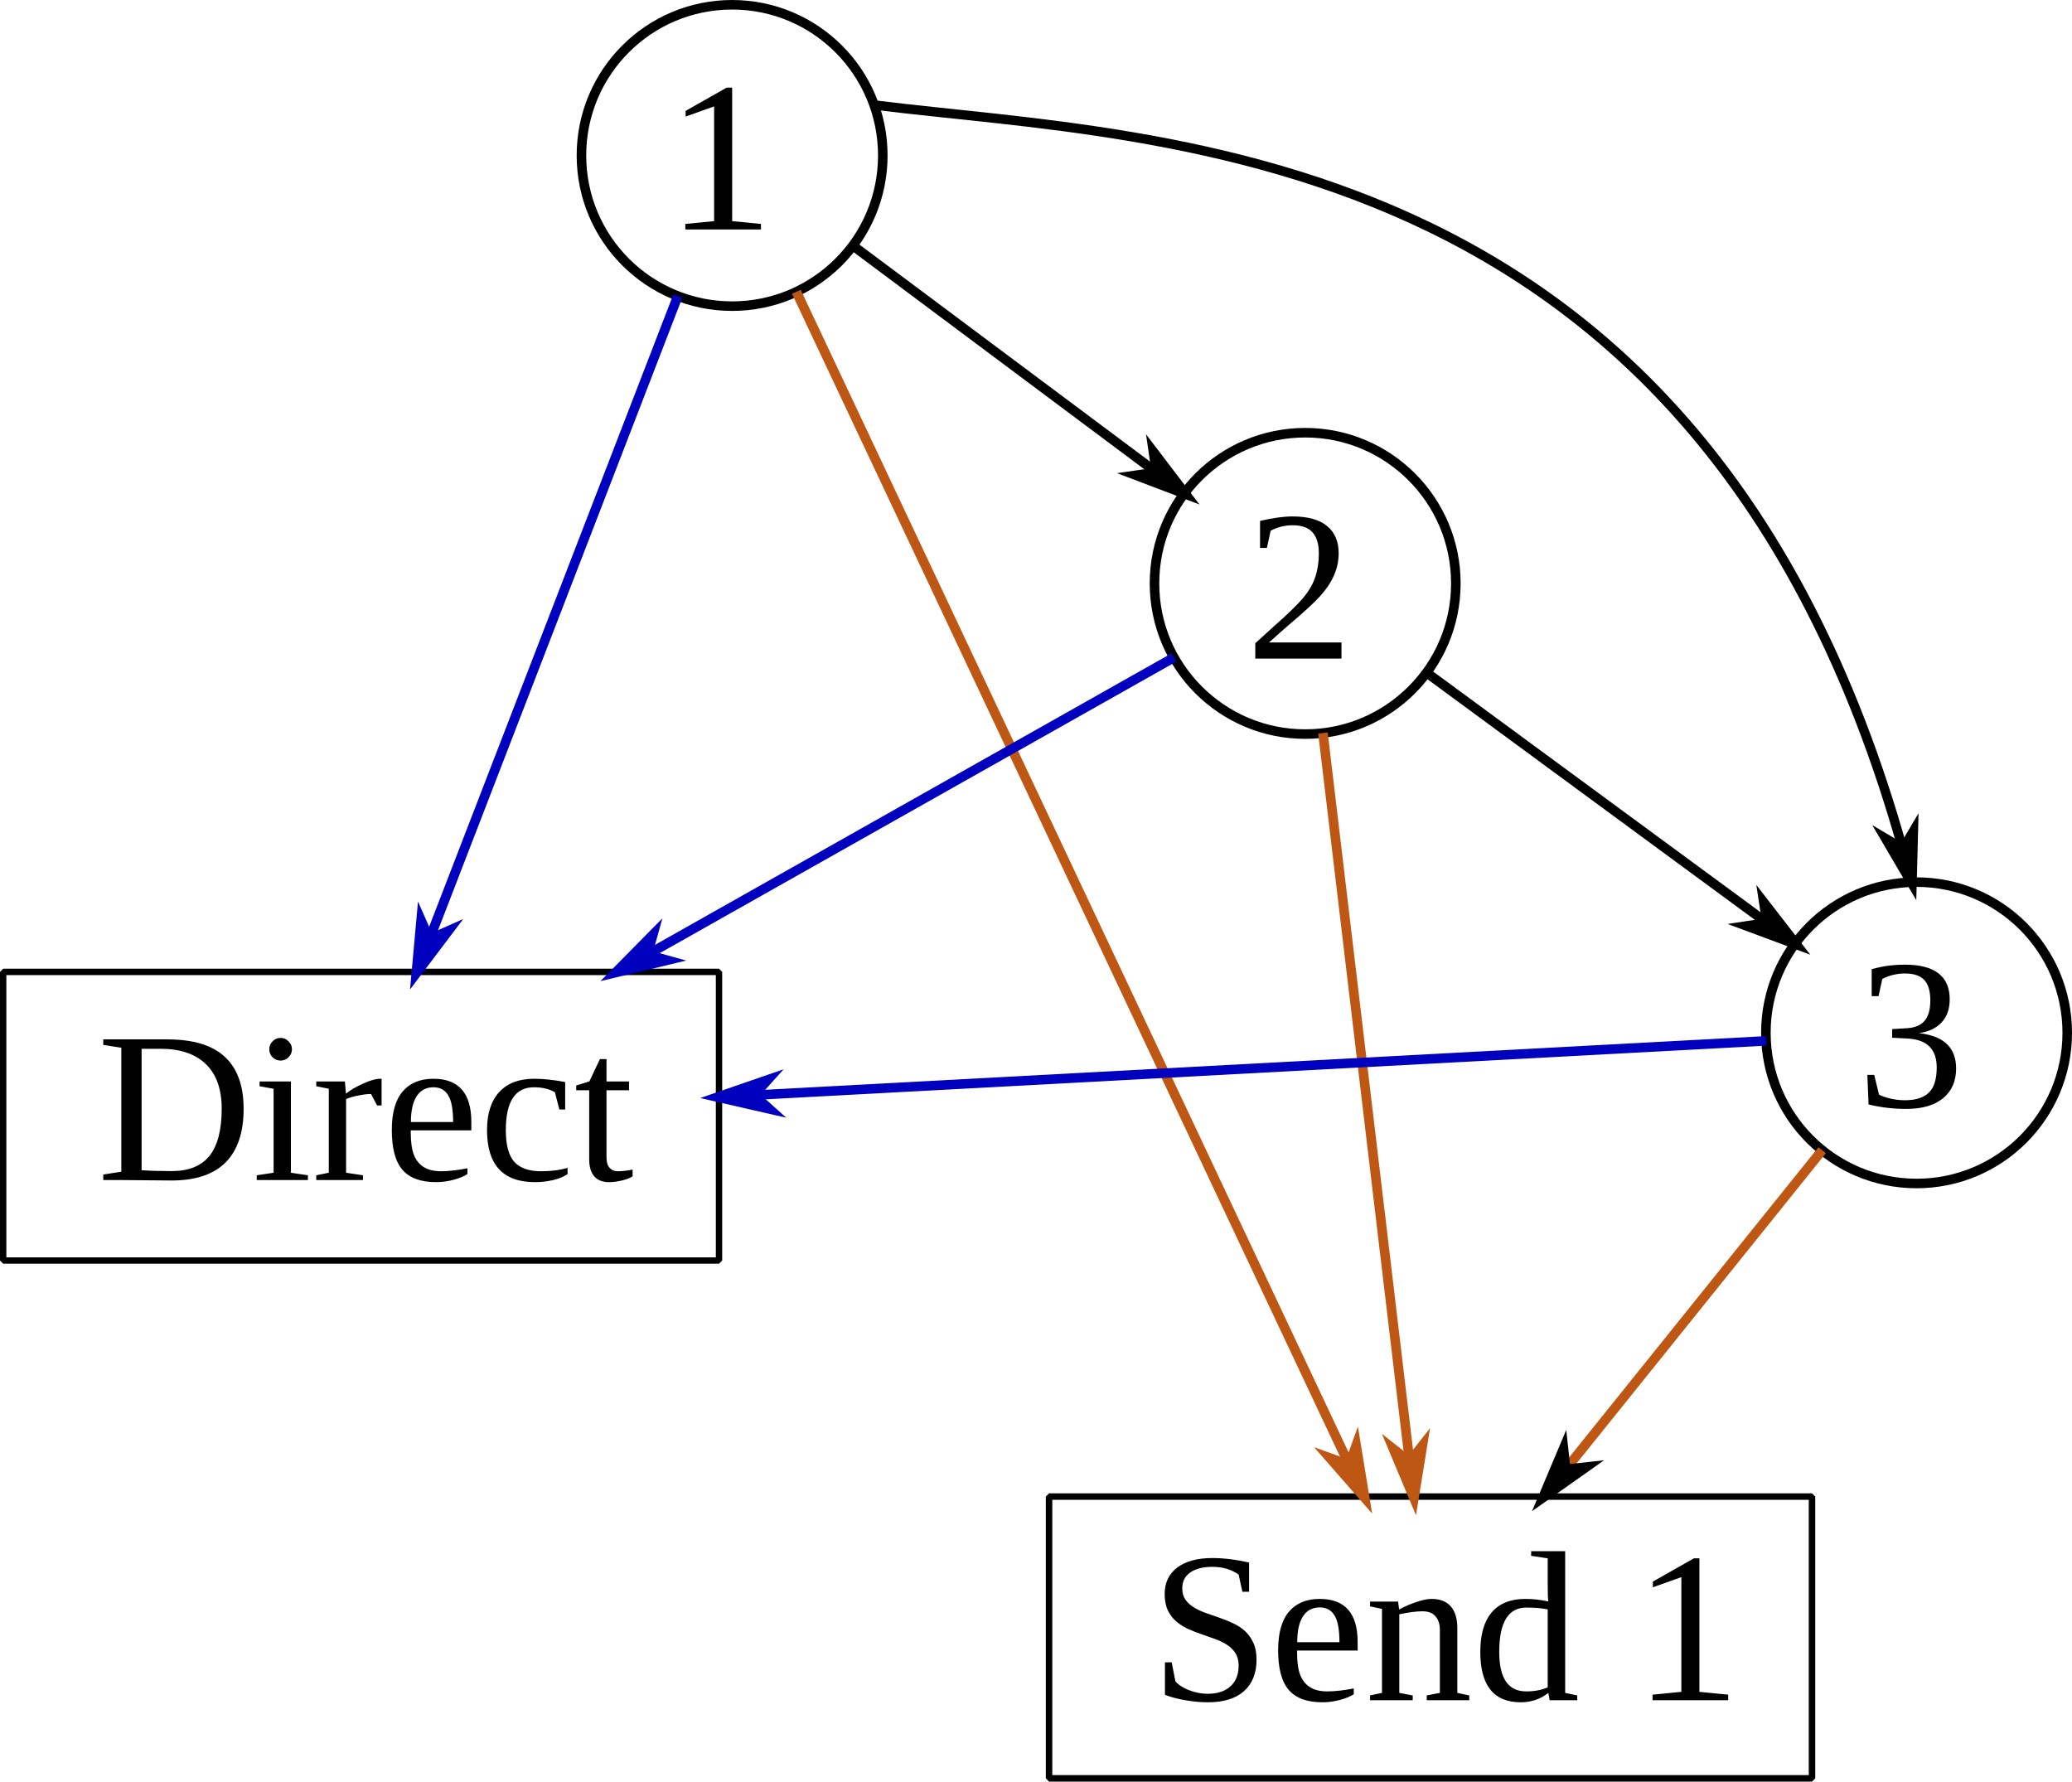
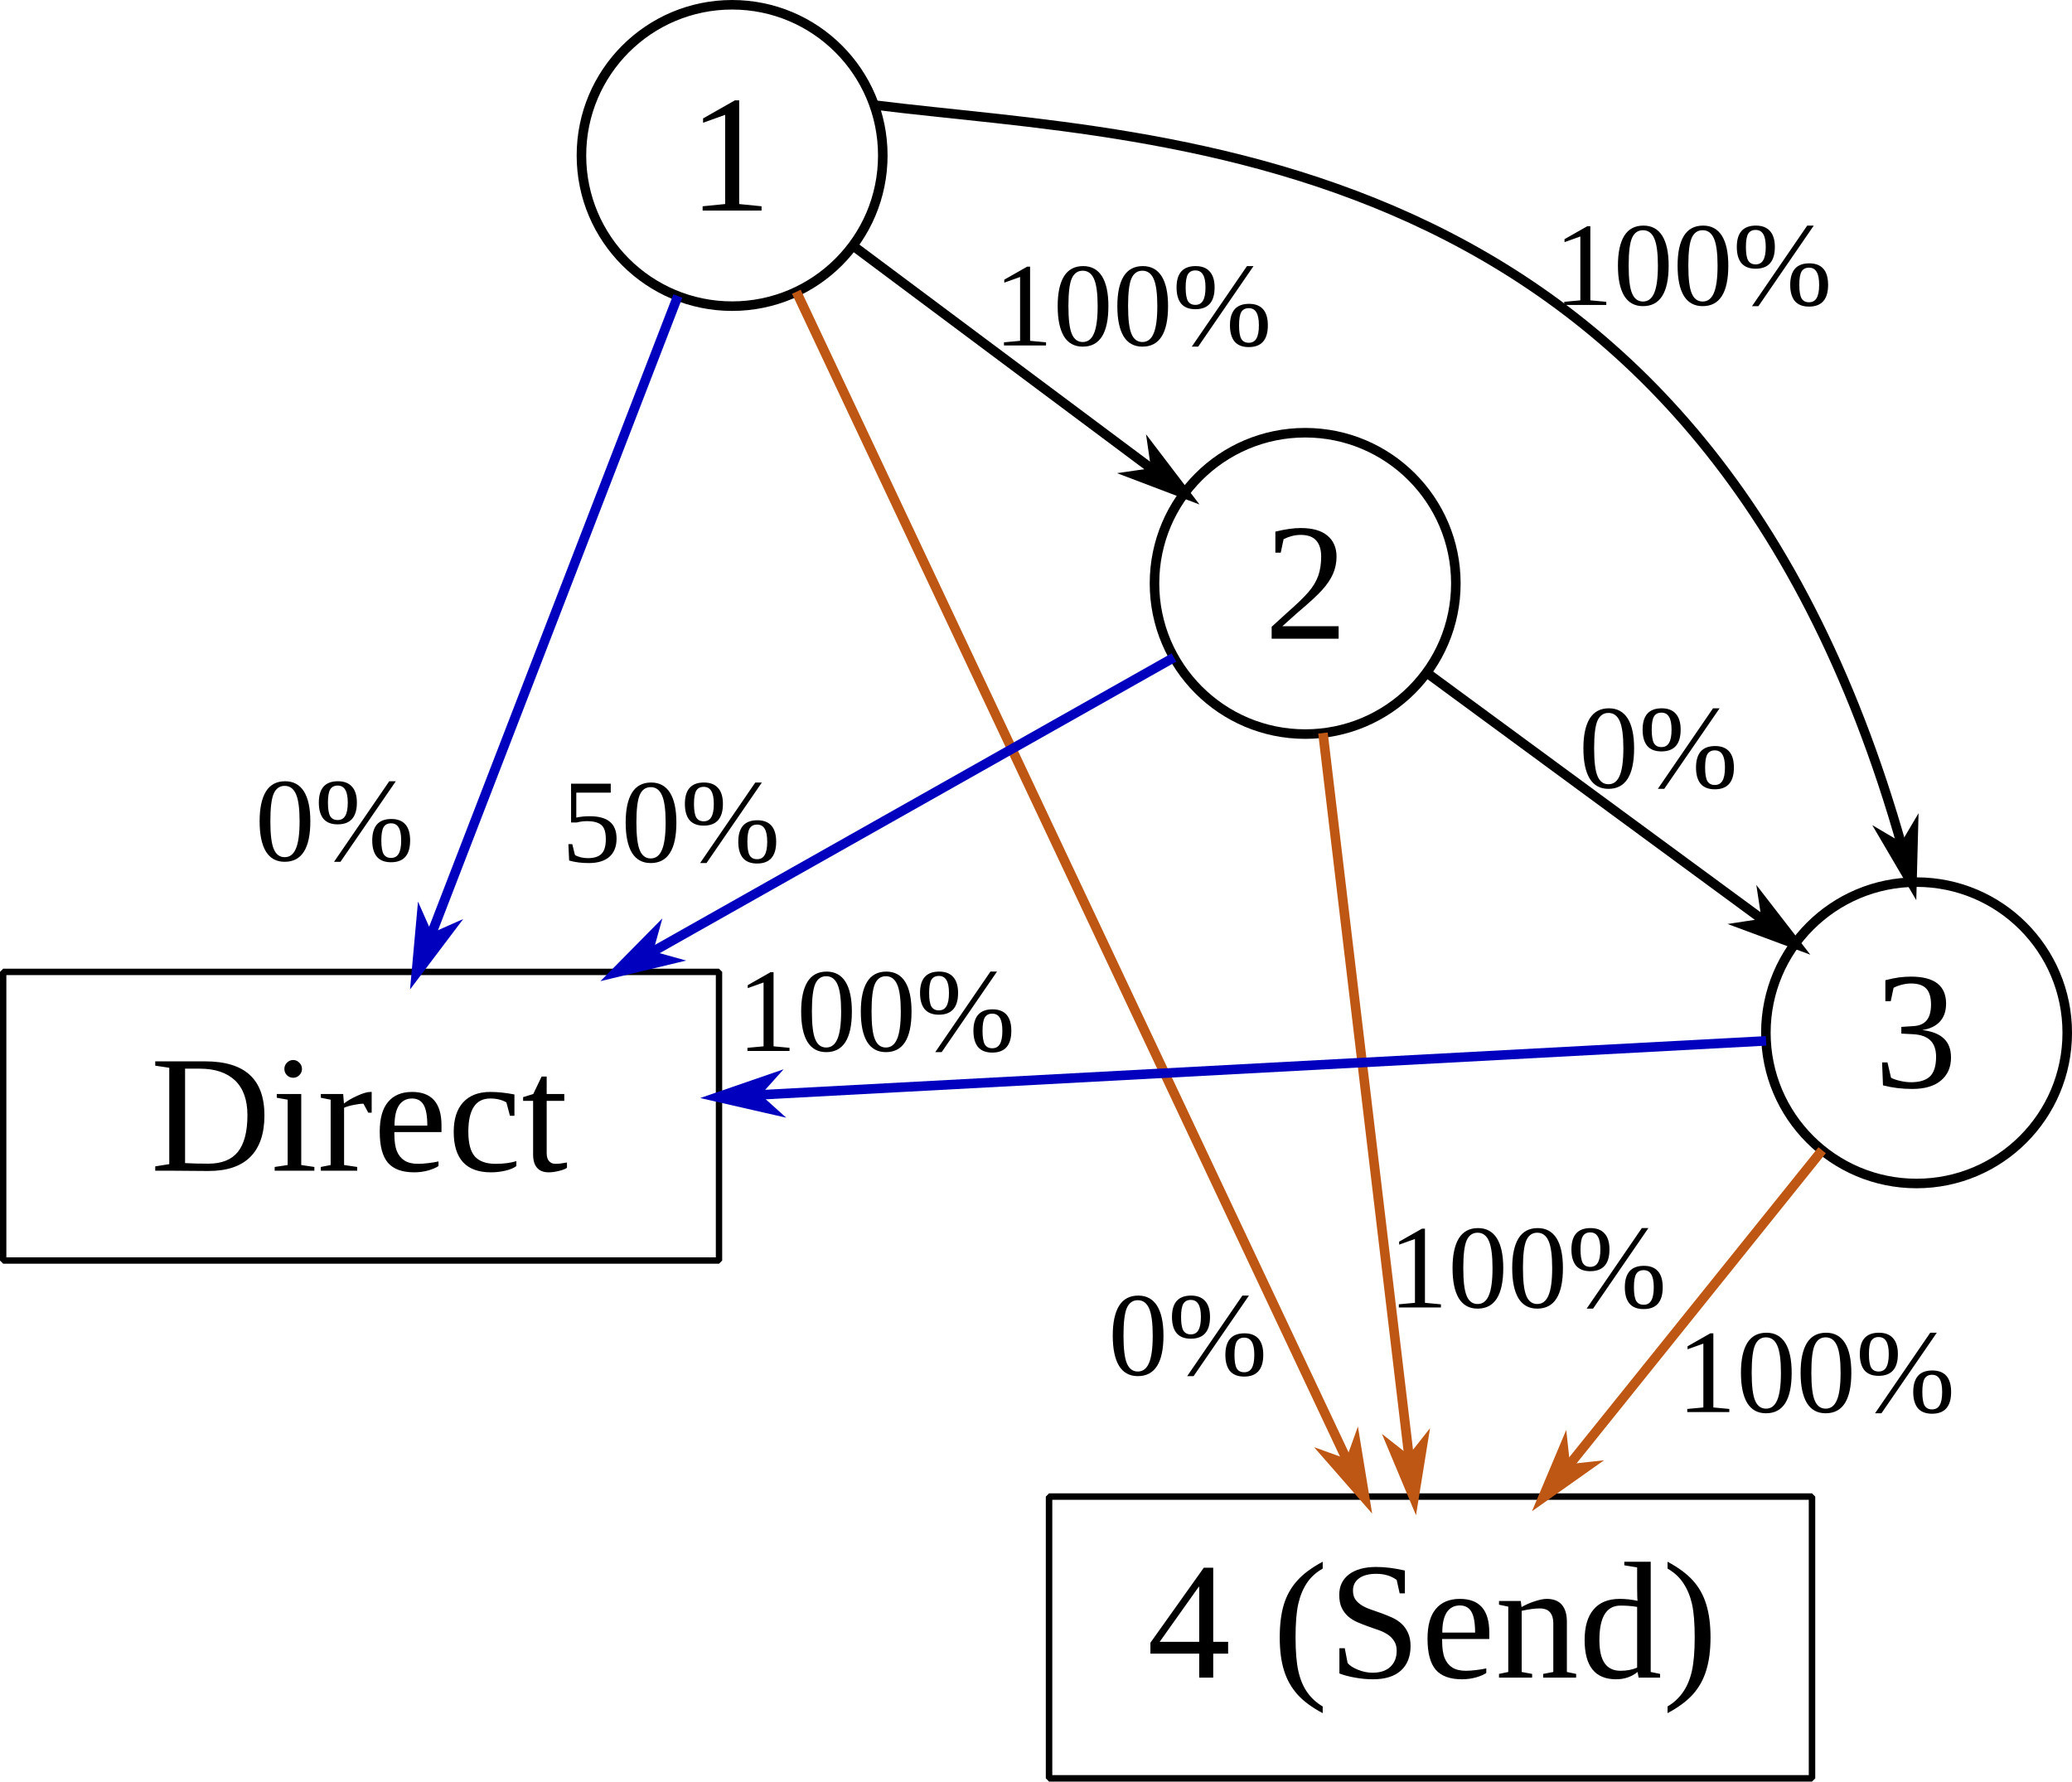
<svg xmlns="http://www.w3.org/2000/svg" width="61.255mm" height="52.667mm" viewBox="0 0 217.046 186.615" id="svg2" version="1.1">
  <defs id="defs4">
    <marker style="overflow:visible" id="marker8461" refX="0" refY="0" orient="auto">
      <path transform="matrix(-0.4,0,0,-0.4,-4,0)" style="fill:#000000;fill-opacity:1;fill-rule:evenodd;stroke:#000000;stroke-width:1pt;stroke-opacity:1" d="M 0,0 5,-5 -12.5,0 5,5 0,0 Z" id="path8463" />
    </marker>
    <marker orient="auto" refY="0" refX="0" id="marker4718" style="overflow:visible">
      <path id="path4720" d="M 0,0 5,-5 -12.5,0 5,5 0,0 Z" style="fill:#0000be;fill-opacity:1;fill-rule:evenodd;stroke:#0000be;stroke-width:1pt;stroke-opacity:1" transform="matrix(-0.4,0,0,-0.4,-4,0)" />
    </marker>
    <marker orient="auto" refY="0" refX="0" id="marker4666" style="overflow:visible">
-       <path id="path4668" d="M 0,0 5,-5 -12.5,0 5,5 0,0 Z" style="fill:#000000;fill-opacity:1;fill-rule:evenodd;stroke:#000000;stroke-width:1pt;stroke-opacity:1" transform="matrix(-0.4,0,0,-0.4,-4,0)" />
+       <path id="path4668" d="M 0,0 5,-5 -12.5,0 5,5 0,0 Z" style="fill:#be5714;fill-opacity:1;fill-rule:evenodd;stroke:#be5714;stroke-width:1pt;stroke-opacity:1" transform="matrix(-0.4,0,0,-0.4,-4,0)" />
    </marker>
    <marker orient="auto" refY="0" refX="0" id="marker4620" style="overflow:visible">
      <path id="path4622" d="M 0,0 5,-5 -12.5,0 5,5 0,0 Z" style="fill:#0000be;fill-opacity:1;fill-rule:evenodd;stroke:#0000be;stroke-width:1pt;stroke-opacity:1" transform="matrix(-0.4,0,0,-0.4,-4,0)" />
    </marker>
    <marker orient="auto" refY="0" refX="0" id="marker4580" style="overflow:visible">
      <path id="path4582" d="M 0,0 5,-5 -12.5,0 5,5 0,0 Z" style="fill:#be5714;fill-opacity:1;fill-rule:evenodd;stroke:#be5714;stroke-width:1pt;stroke-opacity:1" transform="matrix(-0.4,0,0,-0.4,-4,0)" />
    </marker>
    <marker orient="auto" refY="0" refX="0" id="marker4546" style="overflow:visible">
      <path id="path4548" d="M 0,0 5,-5 -12.5,0 5,5 0,0 Z" style="fill:#be5714;fill-opacity:1;fill-rule:evenodd;stroke:#be5714;stroke-width:1pt;stroke-opacity:1" transform="matrix(-0.4,0,0,-0.4,-4,0)" />
    </marker>
    <marker orient="auto" refY="0" refX="0" id="marker4518" style="overflow:visible">
      <path id="path4520" d="M 0,0 5,-5 -12.5,0 5,5 0,0 Z" style="fill:#0000be;fill-opacity:1;fill-rule:evenodd;stroke:#0000be;stroke-width:1pt;stroke-opacity:1" transform="matrix(-0.4,0,0,-0.4,-4,0)" />
    </marker>
    <marker style="overflow:visible" id="marker4468" refX="0" refY="0" orient="auto">
      <path transform="matrix(-0.4,0,0,-0.4,-4,0)" style="fill:#000000;fill-opacity:1;fill-rule:evenodd;stroke:#000000;stroke-width:1pt;stroke-opacity:1" d="M 0,0 5,-5 -12.5,0 5,5 0,0 Z" id="path4470" />
    </marker>
    <marker orient="auto" refY="0" refX="0" id="Arrow1Mend" style="overflow:visible">
      <path id="path4193" d="M 0,0 5,-5 -12.5,0 5,5 0,0 Z" style="fill:#000000;fill-opacity:1;fill-rule:evenodd;stroke:#000000;stroke-width:1pt;stroke-opacity:1" transform="matrix(-0.4,0,0,-0.4,-4,0)" />
    </marker>
  </defs>
  <g id="layer1" transform="translate(-72.43301,-35.90129)">
    <rect style="fill:none;fill-opacity:0.035;stroke:#000000;stroke-width:0.679;stroke-linecap:square;stroke-linejoin:bevel;stroke-miterlimit:4;stroke-dasharray:none;stroke-dashoffset:0;stroke-opacity:1" id="rect4136" width="79.921" height="29.515" x="182.323" y="192.663" />
    <rect style="fill:none;fill-opacity:0.035;stroke:#000000;stroke-width:0.666;stroke-linecap:square;stroke-linejoin:bevel;stroke-miterlimit:4;stroke-dasharray:none;stroke-dashoffset:0;stroke-opacity:1" id="rect4136-3" width="74.985" height="30.235" x="72.766" y="137.704" />
    <circle style="fill:none;fill-opacity:0.035;stroke:#000000;stroke-width:1;stroke-linecap:square;stroke-linejoin:bevel;stroke-miterlimit:4;stroke-dasharray:none;stroke-dashoffset:0;stroke-opacity:1" id="path4155" cx="149.124" cy="52.185" r="15.784" />
    <circle style="fill:none;fill-opacity:0.035;stroke:#000000;stroke-width:1;stroke-linecap:square;stroke-linejoin:bevel;stroke-miterlimit:4;stroke-dasharray:none;stroke-dashoffset:0;stroke-opacity:1" id="path4155-4" cx="209.152" cy="97.01" r="15.784" />
    <circle style="fill:none;fill-opacity:0.035;stroke:#000000;stroke-width:1;stroke-linecap:square;stroke-linejoin:bevel;stroke-miterlimit:4;stroke-dasharray:none;stroke-dashoffset:0;stroke-opacity:1" id="path4155-5" cx="273.196" cy="144.084" r="15.784" />
    <path style="fill:none;fill-rule:evenodd;stroke:#000000;stroke-width:1px;stroke-linecap:butt;stroke-linejoin:miter;stroke-opacity:1;marker-end:url(#Arrow1Mend)" d="m 161.77,61.629 34.735,25.938" id="path4178" />
    <path style="fill:none;fill-rule:evenodd;stroke:#000000;stroke-width:1px;stroke-linecap:butt;stroke-linejoin:miter;stroke-opacity:1;marker-end:url(#marker4468)" d="m 221.87,106.358 38.609,28.378" id="path4460" />
    <path style="fill:none;fill-rule:evenodd;stroke:#be5714;stroke-width:1px;stroke-linecap:butt;stroke-linejoin:miter;stroke-opacity:1;marker-end:url(#marker4666)" d="m 263.307,156.385 -29.161,36.277" id="path4500" />
    <path style="fill:none;fill-rule:evenodd;stroke:#be5714;stroke-width:1px;stroke-linecap:butt;stroke-linejoin:miter;stroke-opacity:1;marker-end:url(#marker4580)" d="m 211.016,112.683 9.513,79.979" id="path4502" />
    <path style="fill:none;fill-rule:evenodd;stroke:#be5714;stroke-width:1px;stroke-linecap:butt;stroke-linejoin:miter;stroke-opacity:1;marker-end:url(#marker4546)" d="M 155.853,66.462 215.329,192.663" id="path4504" />
    <path style="fill:none;fill-rule:evenodd;stroke:#0000be;stroke-width:1px;stroke-linecap:butt;stroke-linejoin:miter;stroke-opacity:1;marker-end:url(#marker4718)" d="M 143.438,66.909 116.096,137.704" id="path4506" />
    <path style="fill:none;fill-rule:evenodd;stroke:#0000be;stroke-width:1px;stroke-linecap:butt;stroke-linejoin:miter;stroke-opacity:1;marker-end:url(#marker4518)" d="m 195.406,104.768 -58.361,32.936" id="path4508" />
    <path style="fill:none;fill-rule:evenodd;stroke:#0000be;stroke-width:1px;stroke-linecap:butt;stroke-linejoin:miter;stroke-opacity:1;marker-end:url(#marker4620)" d="M 257.435,144.929 147.75,150.811" id="path4510" />
-     <text xml:space="preserve" style="font-style:normal;font-variant:normal;font-weight:normal;font-stretch:normal;font-size:22.5px;line-height:125%;font-family:'Liberation Serif';-inkscape-font-specification:'Liberation Serif, Normal';text-align:start;letter-spacing:0px;word-spacing:0px;writing-mode:lr-tb;text-anchor:start;fill:#000000;fill-opacity:1;stroke:none;stroke-width:1px;stroke-linecap:butt;stroke-linejoin:miter;stroke-opacity:1" x="142.239" y="59.936" id="text5412">
-       <tspan id="tspan5414" x="142.239" y="59.936">1</tspan>
+     <text xml:space="preserve" style="font-style:normal;font-variant:normal;font-weight:normal;font-stretch:normal;font-size:17.5px;line-height:125%;font-family:'Liberation Serif';-inkscape-font-specification:'Liberation Serif, Normal';text-align:start;letter-spacing:0px;word-spacing:0px;writing-mode:lr-tb;text-anchor:start;fill:#000000;fill-opacity:1;stroke:none;stroke-width:1px;stroke-linecap:butt;stroke-linejoin:miter;stroke-opacity:1" x="144.505" y="57.961" id="text5412">
+       <tspan id="tspan5414" x="144.505" y="57.961">1</tspan>
    </text>
-     <text xml:space="preserve" style="font-style:normal;font-variant:normal;font-weight:normal;font-stretch:normal;font-size:22.5px;line-height:125%;font-family:'Liberation Serif';-inkscape-font-specification:'Liberation Serif, Normal';text-align:start;letter-spacing:0px;word-spacing:0px;writing-mode:lr-tb;text-anchor:start;fill:#000000;fill-opacity:1;stroke:none;stroke-width:1px;stroke-linecap:butt;stroke-linejoin:miter;stroke-opacity:1" x="202.942" y="104.885" id="text5412-0">
-       <tspan id="tspan5414-3" x="202.942" y="104.885">2</tspan>
+     <text xml:space="preserve" style="font-style:normal;font-variant:normal;font-weight:normal;font-stretch:normal;font-size:17.5px;line-height:125%;font-family:'Liberation Serif';-inkscape-font-specification:'Liberation Serif, Normal';text-align:start;letter-spacing:0px;word-spacing:0px;writing-mode:lr-tb;text-anchor:start;fill:#000000;fill-opacity:1;stroke:none;stroke-width:1px;stroke-linecap:butt;stroke-linejoin:miter;stroke-opacity:1" x="204.875" y="102.804" id="text5412-0">
+       <tspan id="tspan5414-3" x="204.875" y="102.804">2</tspan>
    </text>
-     <text xml:space="preserve" style="font-style:normal;font-variant:normal;font-weight:normal;font-stretch:normal;font-size:22.5px;line-height:125%;font-family:'Liberation Serif';-inkscape-font-specification:'Liberation Serif, Normal';text-align:start;letter-spacing:0px;word-spacing:0px;writing-mode:lr-tb;text-anchor:start;fill:#000000;fill-opacity:1;stroke:none;stroke-width:1px;stroke-linecap:butt;stroke-linejoin:miter;stroke-opacity:1" x="266.963" y="151.835" id="text5434">
-       <tspan id="tspan5436" x="266.963" y="151.835">3</tspan>
+     <text xml:space="preserve" style="font-style:normal;font-variant:normal;font-weight:normal;font-stretch:normal;font-size:17.5px;line-height:125%;font-family:'Liberation Serif';-inkscape-font-specification:'Liberation Serif, Normal';text-align:start;letter-spacing:0px;word-spacing:0px;writing-mode:lr-tb;text-anchor:start;fill:#000000;fill-opacity:1;stroke:none;stroke-width:1px;stroke-linecap:butt;stroke-linejoin:miter;stroke-opacity:1" x="268.744" y="149.792" id="text5434">
+       <tspan id="tspan5436" x="268.744" y="149.792">3</tspan>
    </text>
    <text xml:space="preserve" style="font-style:normal;font-variant:normal;font-weight:normal;font-stretch:normal;font-size:22.5px;line-height:125%;font-family:'Fira Code';-inkscape-font-specification:'Fira Code, Normal';text-align:start;letter-spacing:0px;word-spacing:0px;writing-mode:lr-tb;text-anchor:start;fill:#000000;fill-opacity:1;stroke:none;stroke-width:1px;stroke-linecap:butt;stroke-linejoin:miter;stroke-opacity:1" x="136.115" y="276.113" id="text5412-8">
      <tspan id="tspan5414-6" x="136.115" y="276.113" />
    </text>
-     <text xml:space="preserve" style="font-style:normal;font-variant:normal;font-weight:normal;font-stretch:normal;font-size:22.5px;line-height:125%;font-family:'Liberation Serif';-inkscape-font-specification:'Liberation Serif, Normal';text-align:start;letter-spacing:0px;word-spacing:0px;writing-mode:lr-tb;text-anchor:start;fill:#000000;fill-opacity:1;stroke:none;stroke-width:1px;stroke-linecap:butt;stroke-linejoin:miter;stroke-opacity:1" x="82.61" y="159.507" id="text5412-3">
-       <tspan x="82.61" y="159.507" id="tspan5464">Direct</tspan>
+     <text xml:space="preserve" style="font-style:normal;font-variant:normal;font-weight:normal;font-stretch:normal;font-size:17.5px;line-height:125%;font-family:'Liberation Serif';-inkscape-font-specification:'Liberation Serif, Normal';text-align:start;letter-spacing:0px;word-spacing:0px;writing-mode:lr-tb;text-anchor:start;fill:#000000;fill-opacity:1;stroke:none;stroke-width:1px;stroke-linecap:butt;stroke-linejoin:miter;stroke-opacity:1" x="88.195" y="158.529" id="text5412-3">
+       <tspan x="88.195" y="158.529" id="tspan5464">Direct</tspan>
    </text>
-     <text xml:space="preserve" style="font-style:normal;font-variant:normal;font-weight:normal;font-stretch:normal;font-size:22.5px;line-height:125%;font-family:'Liberation Serif';-inkscape-font-specification:'Liberation Serif, Normal';text-align:start;letter-spacing:0px;word-spacing:0px;writing-mode:lr-tb;text-anchor:start;fill:#000000;fill-opacity:1;stroke:none;stroke-width:1px;stroke-linecap:butt;stroke-linejoin:miter;stroke-opacity:1" x="192.934" y="213.992" id="text5412-3-4">
-       <tspan x="192.934" y="213.992" id="tspan5464-1">Send 1</tspan>
+     <text xml:space="preserve" style="font-style:normal;font-variant:normal;font-weight:normal;font-stretch:normal;font-size:17.5px;line-height:125%;font-family:'Liberation Serif';-inkscape-font-specification:'Liberation Serif, Normal';text-align:start;letter-spacing:0px;word-spacing:0px;writing-mode:lr-tb;text-anchor:start;fill:#000000;fill-opacity:1;stroke:none;stroke-width:1px;stroke-linecap:butt;stroke-linejoin:miter;stroke-opacity:1" x="192.599" y="211.628" id="text5412-3-4">
+       <tspan x="192.599" y="211.628" id="tspan5464-1">4 (Send)</tspan>
    </text>
    <path style="fill:none;fill-rule:evenodd;stroke:#000000;stroke-width:0.986px;stroke-linecap:butt;stroke-linejoin:miter;stroke-opacity:1;marker-end:url(#marker8461)" d="m 164.232,46.924 c 30.21,3.773 88.317,3.251 108.45,81.386" id="path8405" />
+     <text xml:space="preserve" style="font-style:normal;font-variant:normal;font-weight:normal;font-stretch:normal;font-size:17.5px;line-height:100%;font-family:'Liberation Serif';-inkscape-font-specification:'Liberation Serif, Normal';text-align:start;letter-spacing:0px;word-spacing:0px;writing-mode:lr-tb;text-anchor:start;fill:#000000;fill-opacity:1;stroke:none;stroke-width:1px;stroke-linecap:butt;stroke-linejoin:miter;stroke-opacity:1" x="99.16" y="126.048" id="text5412-3-48">
+       <tspan x="99.16" y="126.048" id="tspan5464-6" style="font-style:normal;font-variant:normal;font-weight:normal;font-stretch:normal;font-size:12.5px;line-height:100%;font-family:'Liberation Serif';-inkscape-font-specification:'Liberation Serif, Normal';text-align:start;writing-mode:lr-tb;text-anchor:start">0%</tspan>
+     </text>
+     <text xml:space="preserve" style="font-style:normal;font-variant:normal;font-weight:normal;font-stretch:normal;font-size:17.5px;line-height:100%;font-family:'Liberation Serif';-inkscape-font-specification:'Liberation Serif, Normal';text-align:start;letter-spacing:0px;word-spacing:0px;writing-mode:lr-tb;text-anchor:start;fill:#000000;fill-opacity:1;stroke:none;stroke-width:1px;stroke-linecap:butt;stroke-linejoin:miter;stroke-opacity:1" x="131.252" y="126.182" id="text5412-3-48-1">
+       <tspan x="131.252" y="126.182" id="tspan5464-6-7" style="font-style:normal;font-variant:normal;font-weight:normal;font-stretch:normal;font-size:12.5px;line-height:100%;font-family:'Liberation Serif';-inkscape-font-specification:'Liberation Serif, Normal';text-align:start;writing-mode:lr-tb;text-anchor:start">50%</tspan>
+     </text>
+     <text xml:space="preserve" style="font-style:normal;font-variant:normal;font-weight:normal;font-stretch:normal;font-size:17.5px;line-height:100%;font-family:'Liberation Serif';-inkscape-font-specification:'Liberation Serif, Normal';text-align:start;letter-spacing:0px;word-spacing:0px;writing-mode:lr-tb;text-anchor:start;fill:#000000;fill-opacity:1;stroke:none;stroke-width:1px;stroke-linecap:butt;stroke-linejoin:miter;stroke-opacity:1" x="149.637" y="145.981" id="text5412-3-48-1-7">
+       <tspan x="149.637" y="145.981" id="tspan5464-6-7-7" style="font-style:normal;font-variant:normal;font-weight:normal;font-stretch:normal;font-size:12.5px;line-height:100%;font-family:'Liberation Serif';-inkscape-font-specification:'Liberation Serif, Normal';text-align:start;writing-mode:lr-tb;text-anchor:start">100%</tspan>
+     </text>
+     <text xml:space="preserve" style="font-style:normal;font-variant:normal;font-weight:normal;font-stretch:normal;font-size:17.5px;line-height:100%;font-family:'Liberation Serif';-inkscape-font-specification:'Liberation Serif, Normal';text-align:start;letter-spacing:0px;word-spacing:0px;writing-mode:lr-tb;text-anchor:start;fill:#000000;fill-opacity:1;stroke:none;stroke-width:1px;stroke-linecap:butt;stroke-linejoin:miter;stroke-opacity:1" x="176.507" y="72.088" id="text5412-3-48-3">
+       <tspan x="176.507" y="72.088" id="tspan5464-6-2" style="font-style:normal;font-variant:normal;font-weight:normal;font-stretch:normal;font-size:12.5px;line-height:100%;font-family:'Liberation Serif';-inkscape-font-specification:'Liberation Serif, Normal';text-align:start;writing-mode:lr-tb;text-anchor:start">100%</tspan>
+     </text>
+     <text xml:space="preserve" style="font-style:normal;font-variant:normal;font-weight:normal;font-stretch:normal;font-size:17.5px;line-height:100%;font-family:'Liberation Serif';-inkscape-font-specification:'Liberation Serif, Normal';text-align:start;letter-spacing:0px;word-spacing:0px;writing-mode:lr-tb;text-anchor:start;fill:#000000;fill-opacity:1;stroke:none;stroke-width:1px;stroke-linecap:butt;stroke-linejoin:miter;stroke-opacity:1" x="237.828" y="118.404" id="text5412-3-48-3-8">
+       <tspan x="237.828" y="118.404" id="tspan5464-6-2-8" style="font-style:normal;font-variant:normal;font-weight:normal;font-stretch:normal;font-size:12.5px;line-height:100%;font-family:'Liberation Serif';-inkscape-font-specification:'Liberation Serif, Normal';text-align:start;writing-mode:lr-tb;text-anchor:start">0%</tspan>
+     </text>
+     <text xml:space="preserve" style="font-style:normal;font-variant:normal;font-weight:normal;font-stretch:normal;font-size:17.5px;line-height:100%;font-family:'Liberation Serif';-inkscape-font-specification:'Liberation Serif, Normal';text-align:start;letter-spacing:0px;word-spacing:0px;writing-mode:lr-tb;text-anchor:start;fill:#000000;fill-opacity:1;stroke:none;stroke-width:1px;stroke-linecap:butt;stroke-linejoin:miter;stroke-opacity:1" x="235.197" y="67.845" id="text5412-3-48-3-8-0">
+       <tspan x="235.197" y="67.845" id="tspan5464-6-2-8-7" style="font-style:normal;font-variant:normal;font-weight:normal;font-stretch:normal;font-size:12.5px;line-height:100%;font-family:'Liberation Serif';-inkscape-font-specification:'Liberation Serif, Normal';text-align:start;writing-mode:lr-tb;text-anchor:start">100%</tspan>
+     </text>
+     <text xml:space="preserve" style="font-style:normal;font-variant:normal;font-weight:normal;font-stretch:normal;font-size:17.5px;line-height:100%;font-family:'Liberation Serif';-inkscape-font-specification:'Liberation Serif, Normal';text-align:start;letter-spacing:0px;word-spacing:0px;writing-mode:lr-tb;text-anchor:start;fill:#000000;fill-opacity:1;stroke:none;stroke-width:1px;stroke-linecap:butt;stroke-linejoin:miter;stroke-opacity:1" x="188.528" y="179.922" id="text5412-3-48-0">
+       <tspan x="188.528" y="179.922" id="tspan5464-6-4" style="font-style:normal;font-variant:normal;font-weight:normal;font-stretch:normal;font-size:12.5px;line-height:100%;font-family:'Liberation Serif';-inkscape-font-specification:'Liberation Serif, Normal';text-align:start;writing-mode:lr-tb;text-anchor:start">0%</tspan>
+     </text>
+     <text xml:space="preserve" style="font-style:normal;font-variant:normal;font-weight:normal;font-stretch:normal;font-size:17.5px;line-height:100%;font-family:'Liberation Serif';-inkscape-font-specification:'Liberation Serif, Normal';text-align:start;letter-spacing:0px;word-spacing:0px;writing-mode:lr-tb;text-anchor:start;fill:#000000;fill-opacity:1;stroke:none;stroke-width:1px;stroke-linecap:butt;stroke-linejoin:miter;stroke-opacity:1" x="217.873" y="172.851" id="text5412-3-48-0-8">
+       <tspan x="217.873" y="172.851" id="tspan5464-6-4-6" style="font-style:normal;font-variant:normal;font-weight:normal;font-stretch:normal;font-size:12.5px;line-height:100%;font-family:'Liberation Serif';-inkscape-font-specification:'Liberation Serif, Normal';text-align:start;writing-mode:lr-tb;text-anchor:start">100%</tspan>
+     </text>
+     <text xml:space="preserve" style="font-style:normal;font-variant:normal;font-weight:normal;font-stretch:normal;font-size:17.5px;line-height:100%;font-family:'Liberation Serif';-inkscape-font-specification:'Liberation Serif, Normal';text-align:start;letter-spacing:0px;word-spacing:0px;writing-mode:lr-tb;text-anchor:start;fill:#000000;fill-opacity:1;stroke:none;stroke-width:1px;stroke-linecap:butt;stroke-linejoin:miter;stroke-opacity:1" x="248.081" y="183.811" id="text5412-3-48-0-8-6">
+       <tspan x="248.081" y="183.811" id="tspan5464-6-4-6-0" style="font-style:normal;font-variant:normal;font-weight:normal;font-stretch:normal;font-size:12.5px;line-height:100%;font-family:'Liberation Serif';-inkscape-font-specification:'Liberation Serif, Normal';text-align:start;writing-mode:lr-tb;text-anchor:start">100%</tspan>
+     </text>
  </g>
</svg>
